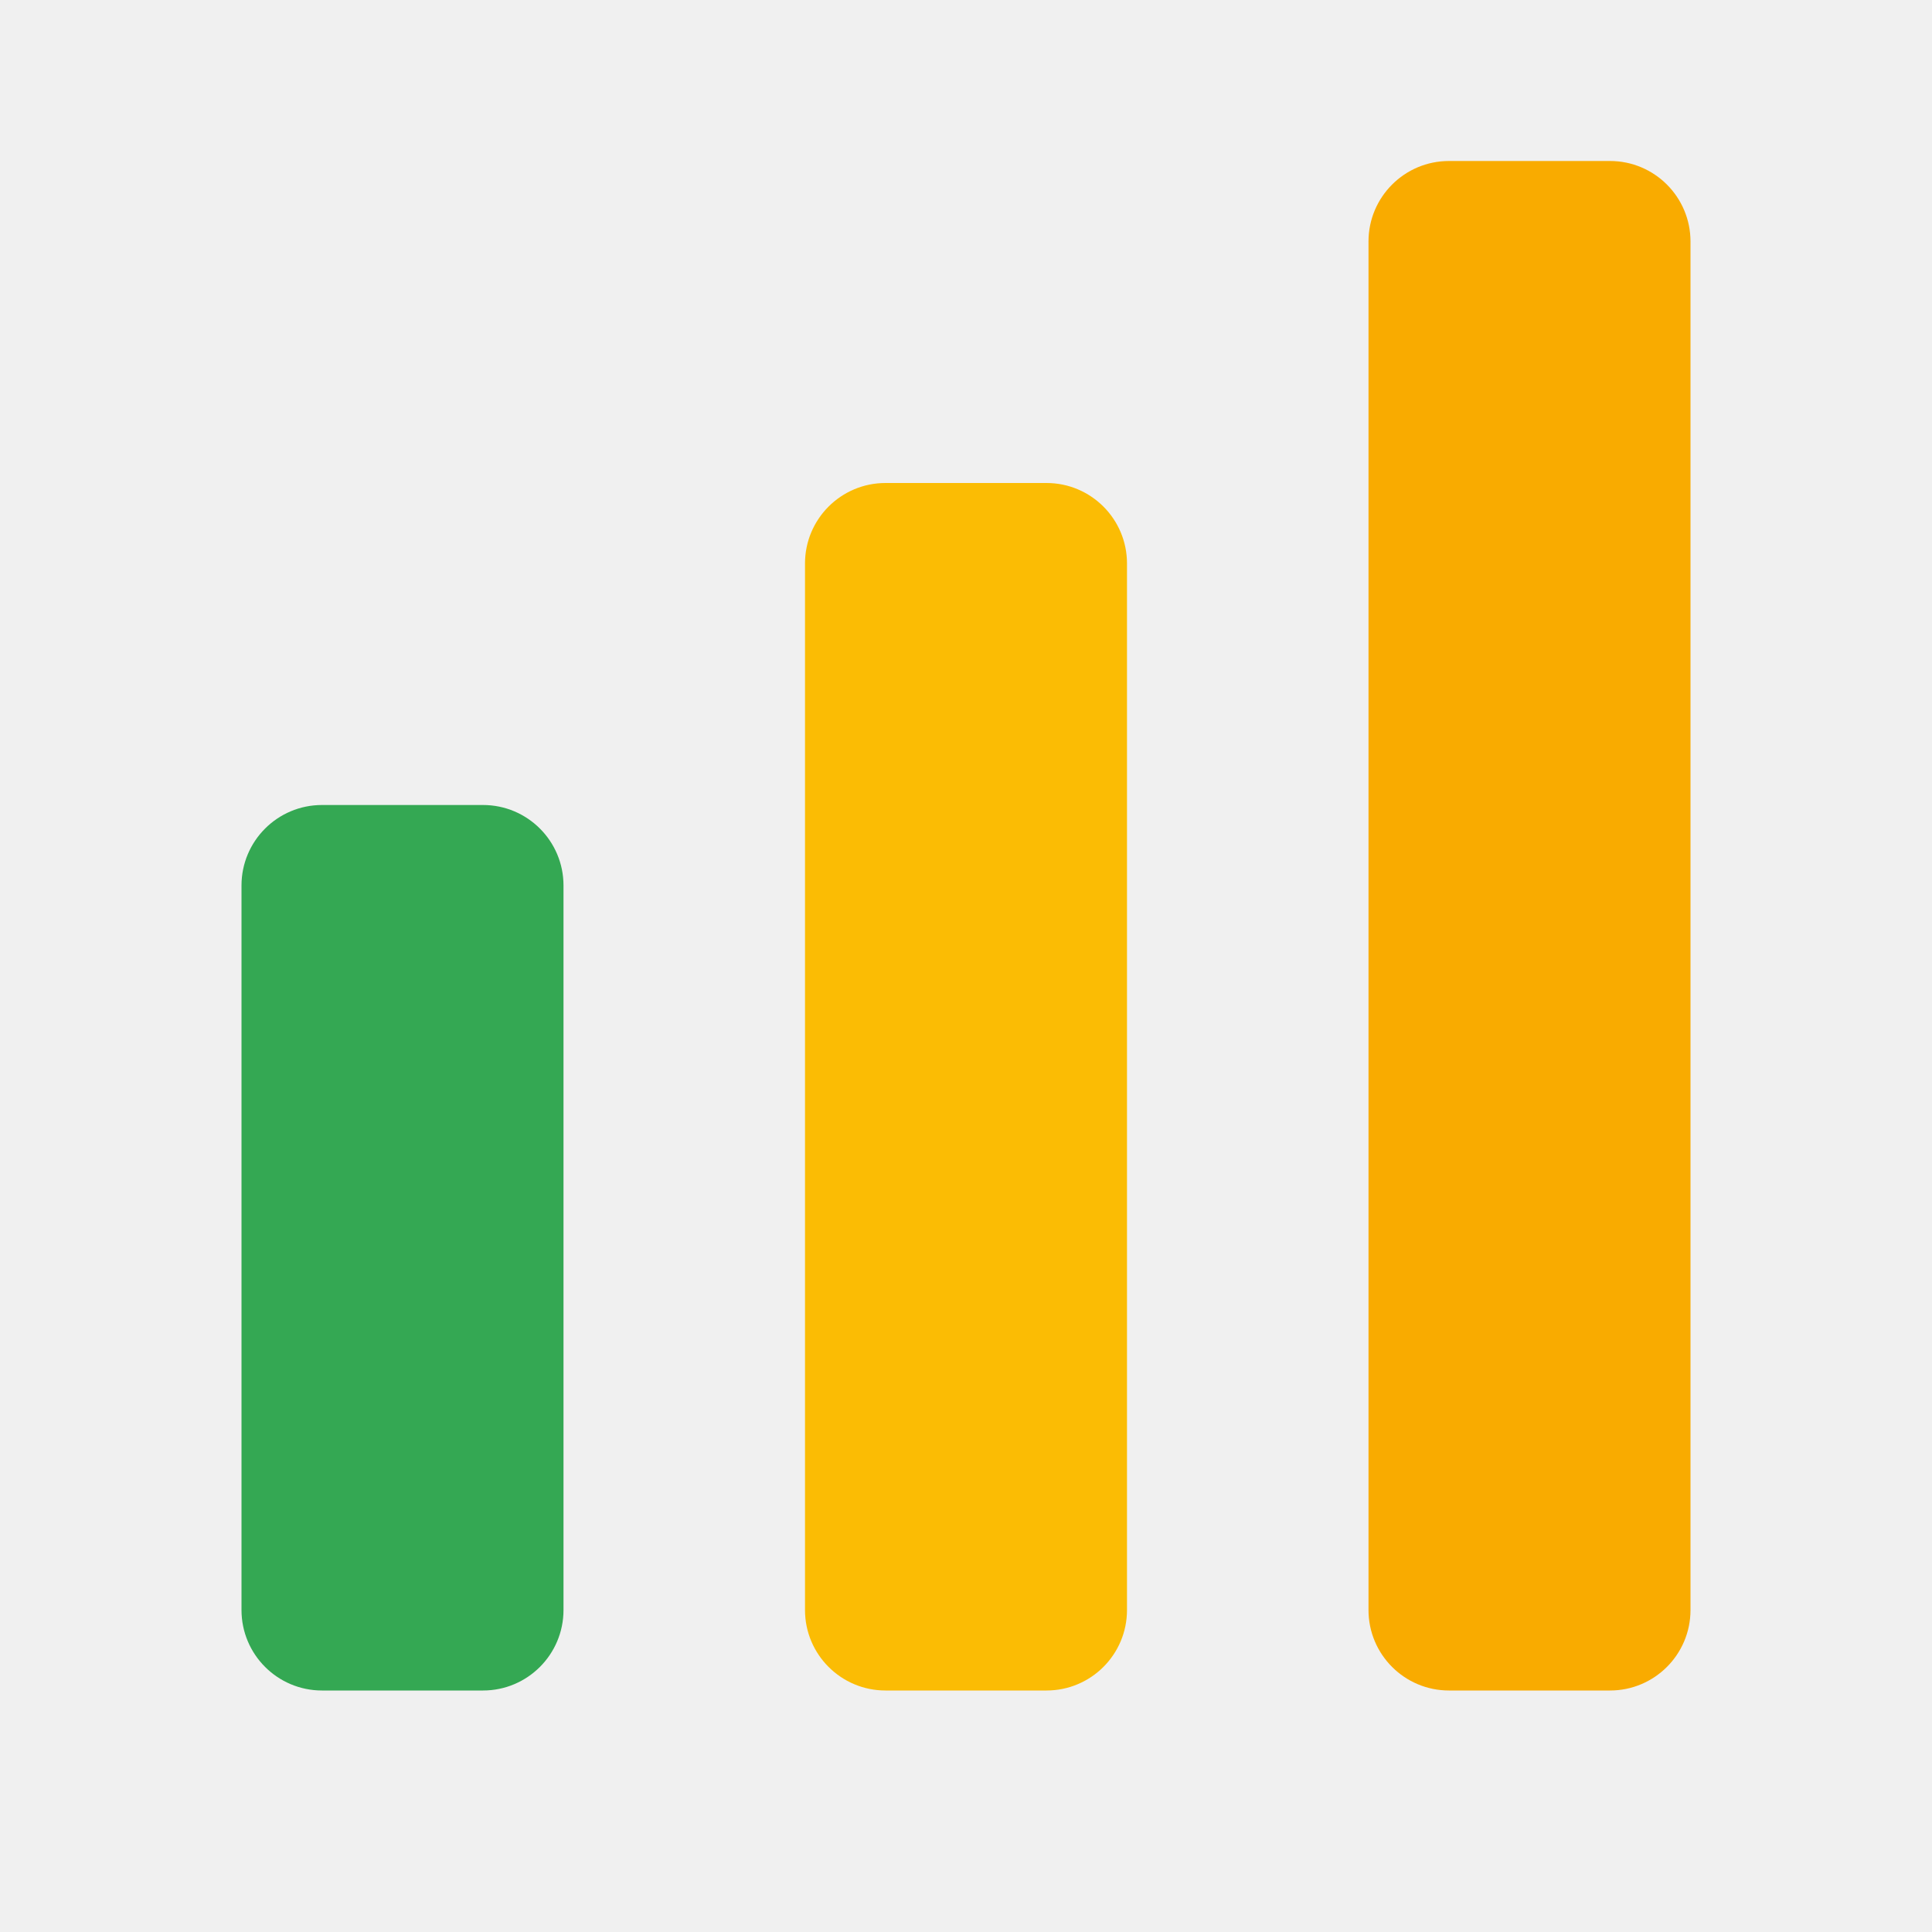
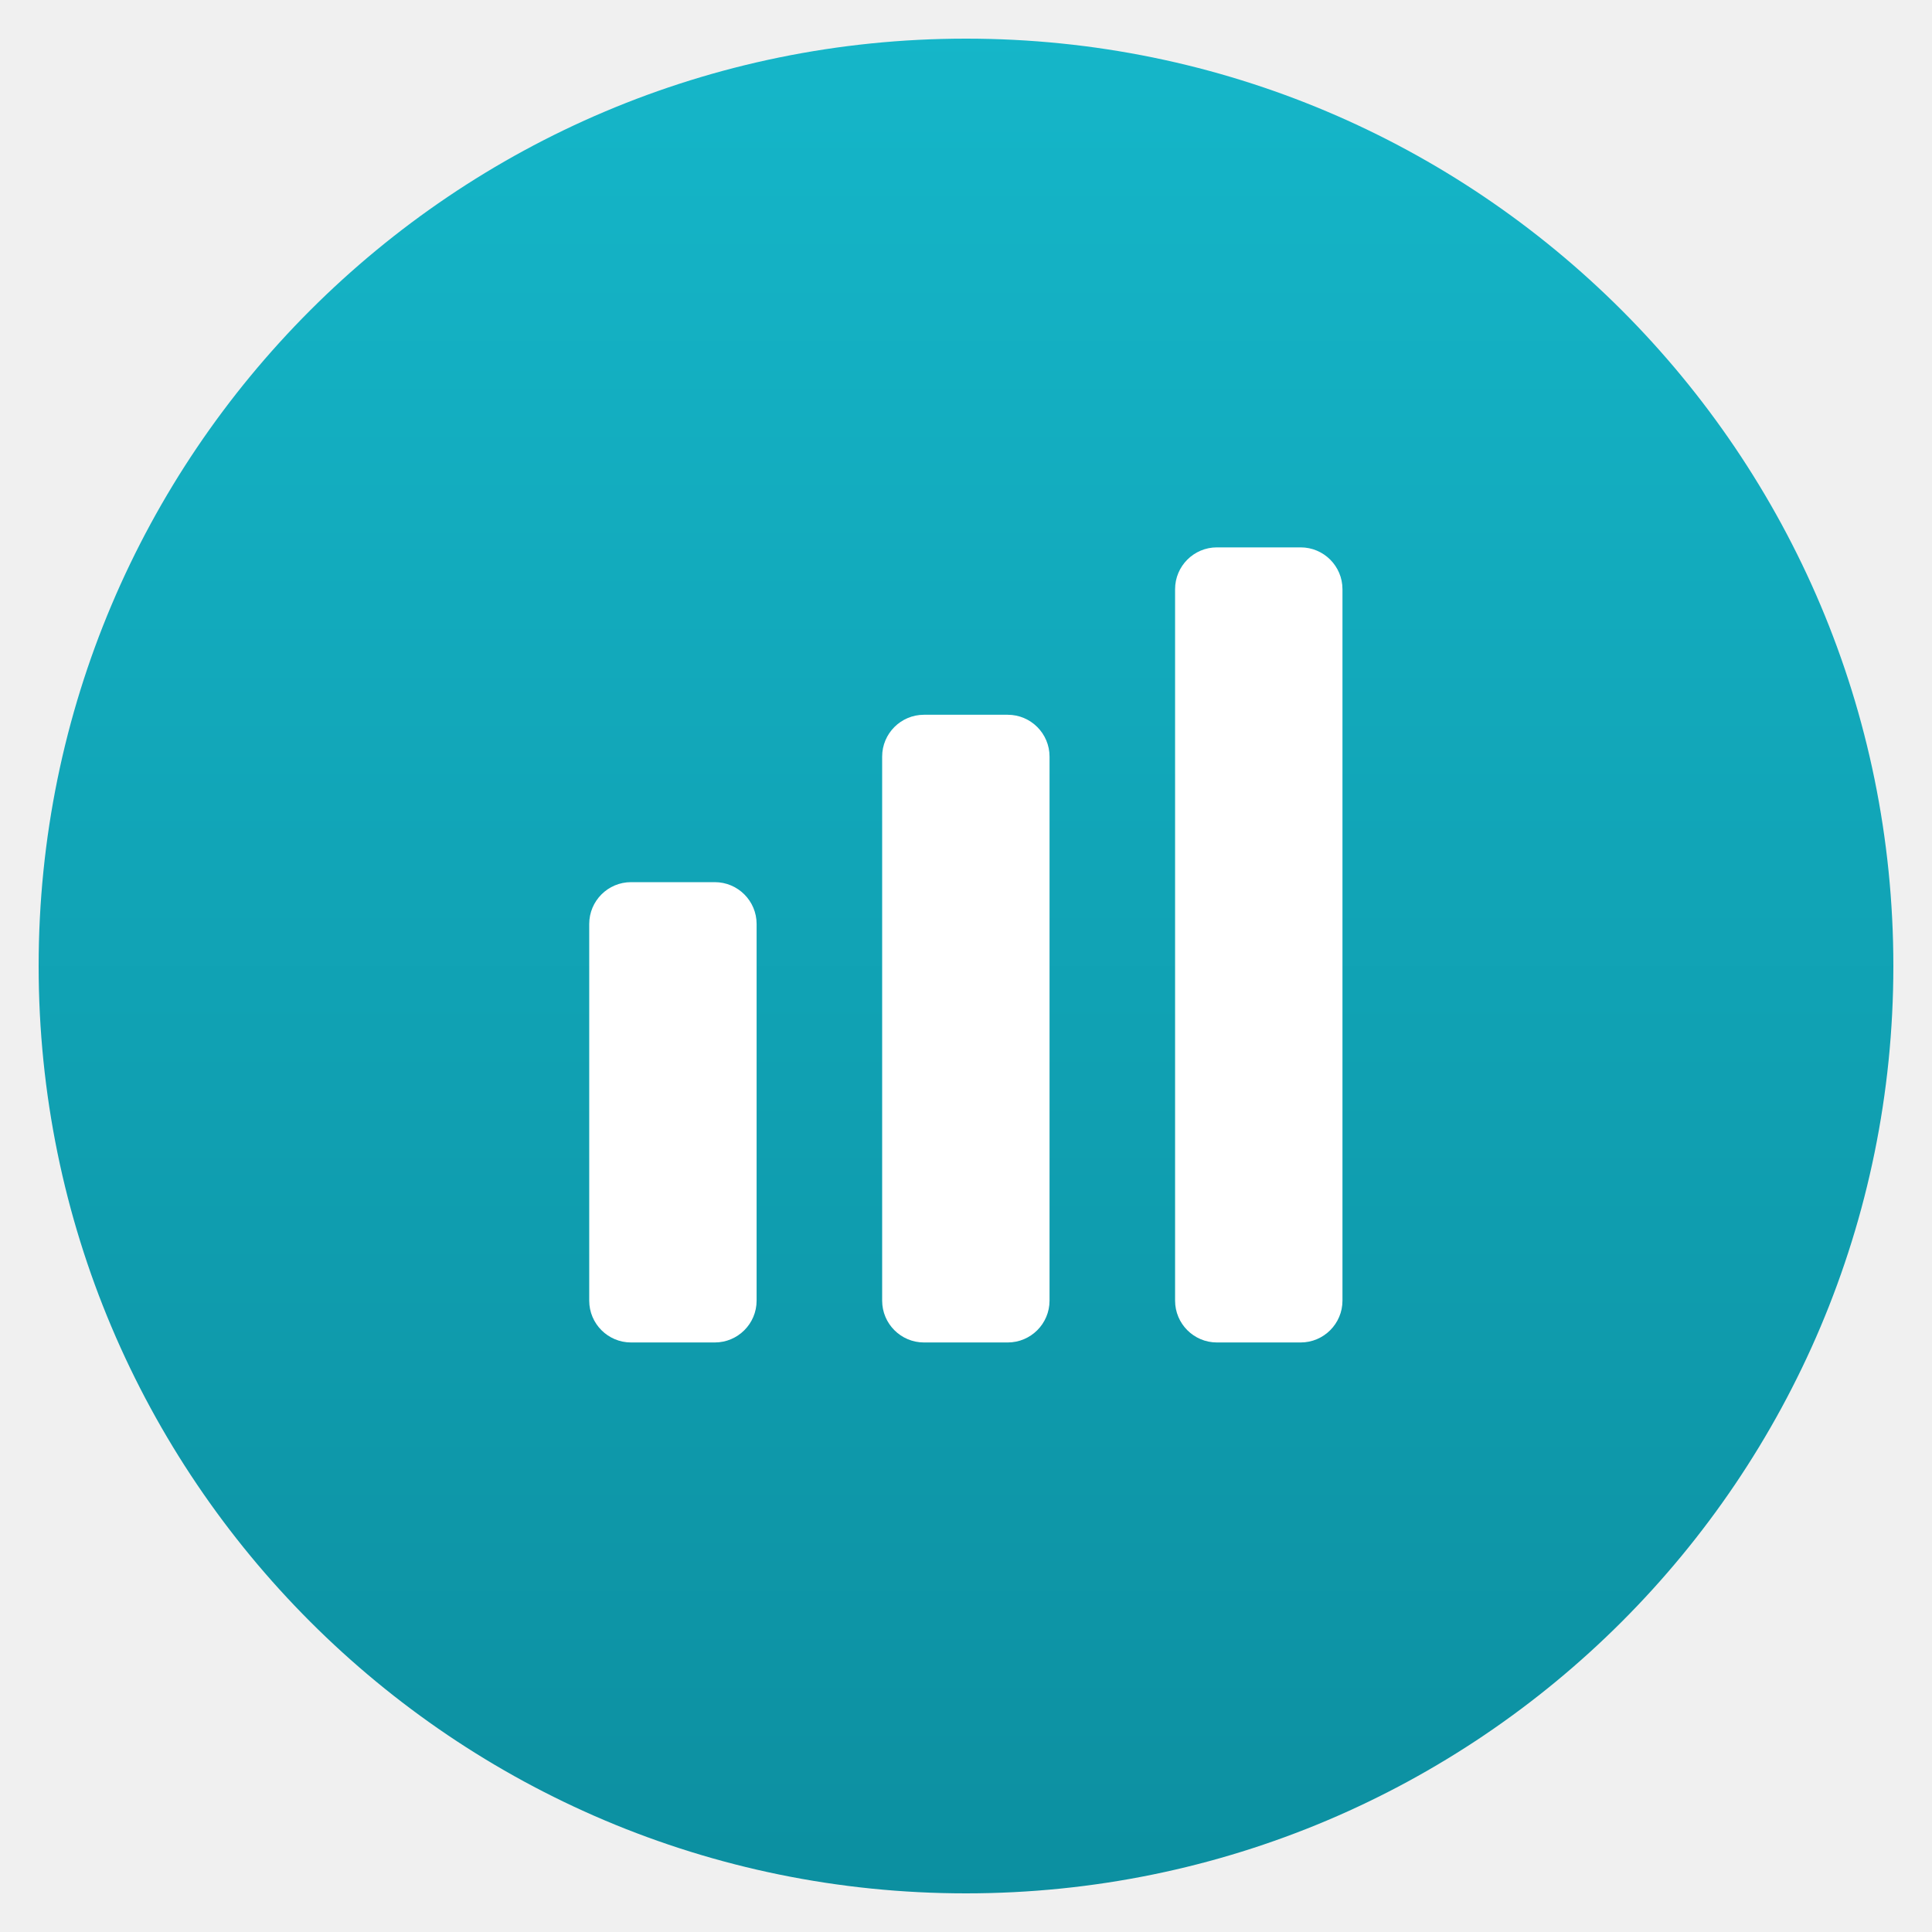
- <svg xmlns="http://www.w3.org/2000/svg" viewBox="0 0 48 48" aria-label="Google Analytics">
-   <rect x="6" y="20" width="8" height="22" rx="2" fill="#34A853" />
-   <rect x="20" y="12" width="8" height="30" rx="2" fill="#FBBC04" />
-   <rect x="34" y="4" width="8" height="38" rx="2" fill="#F9AB00" />
+ <svg xmlns="http://www.w3.org/2000/svg" viewBox="0 0 100 100" width="100" height="100">
+   <defs>
+     <linearGradient id="bg" x1="0" y1="0" x2="0" y2="1">
+       <stop offset="0" stop-color="#15B6C9" />
+       <stop offset="1" stop-color="#0C8FA0" />
+     </linearGradient>
+   </defs>
+   <circle cx="50" cy="50" r="48" fill="url(#bg)" />
+   <g transform="translate(24,24) scale(1.083)">
+     <rect x="6" y="20" width="8" height="22" rx="2" fill="#FFFFFF" />
+     <rect x="20" y="12" width="8" height="30" rx="2" fill="#FFFFFF" />
+     <rect x="34" y="4" width="8" height="38" rx="2" fill="#FFFFFF" />
+   </g>
</svg>
